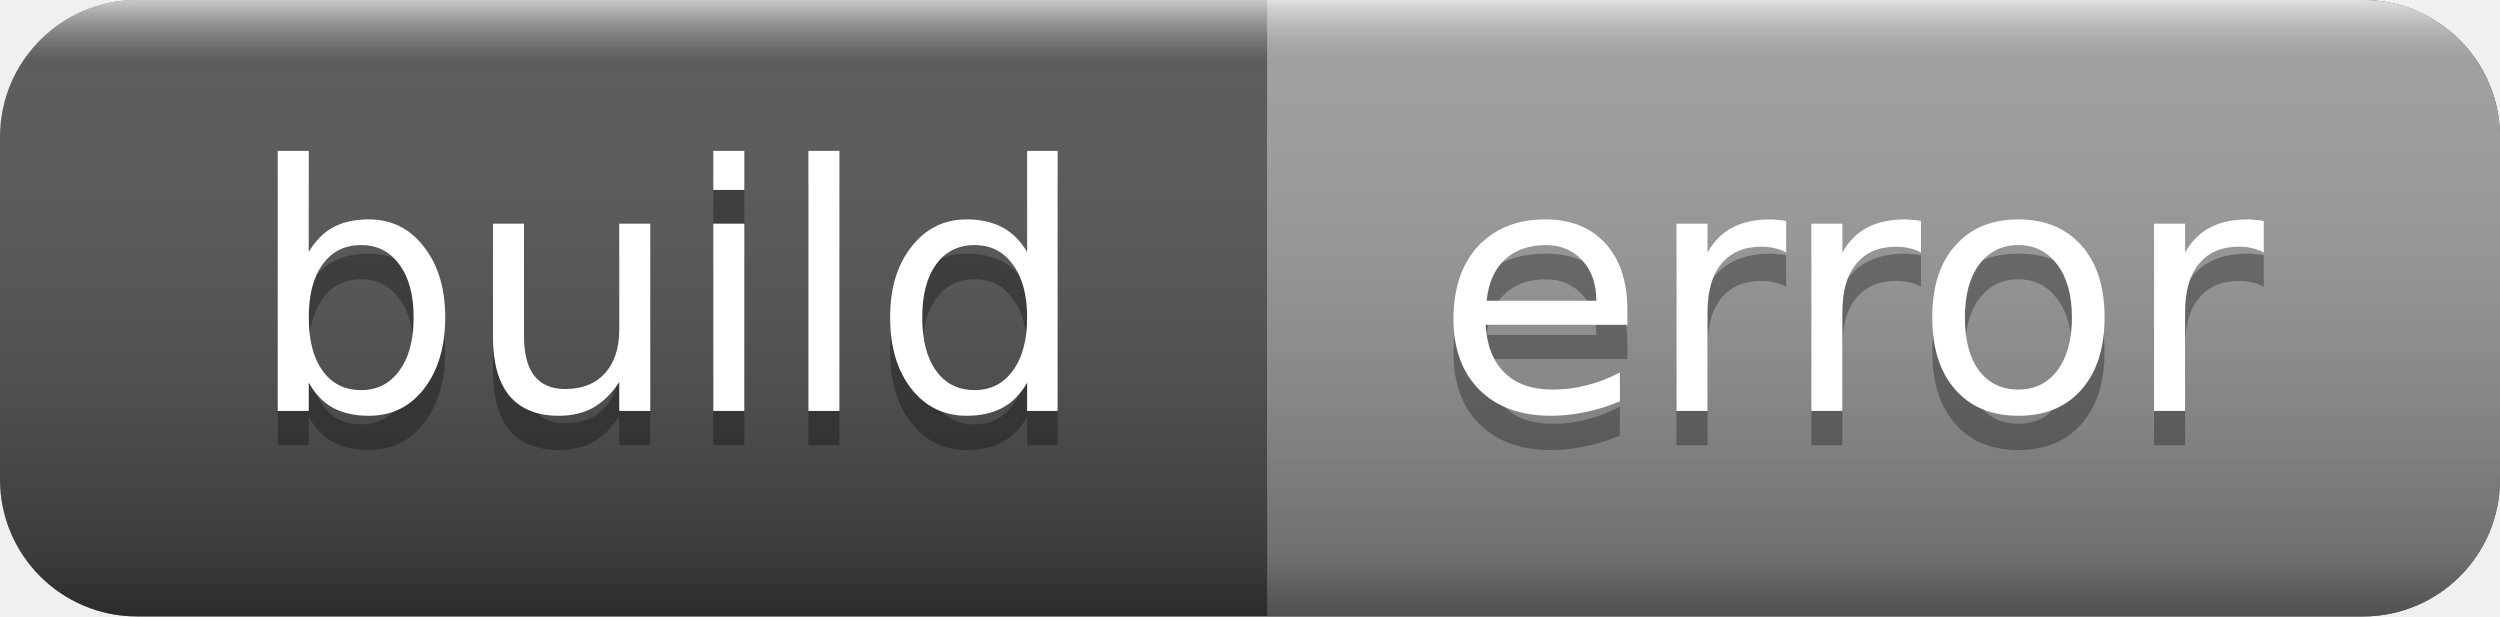
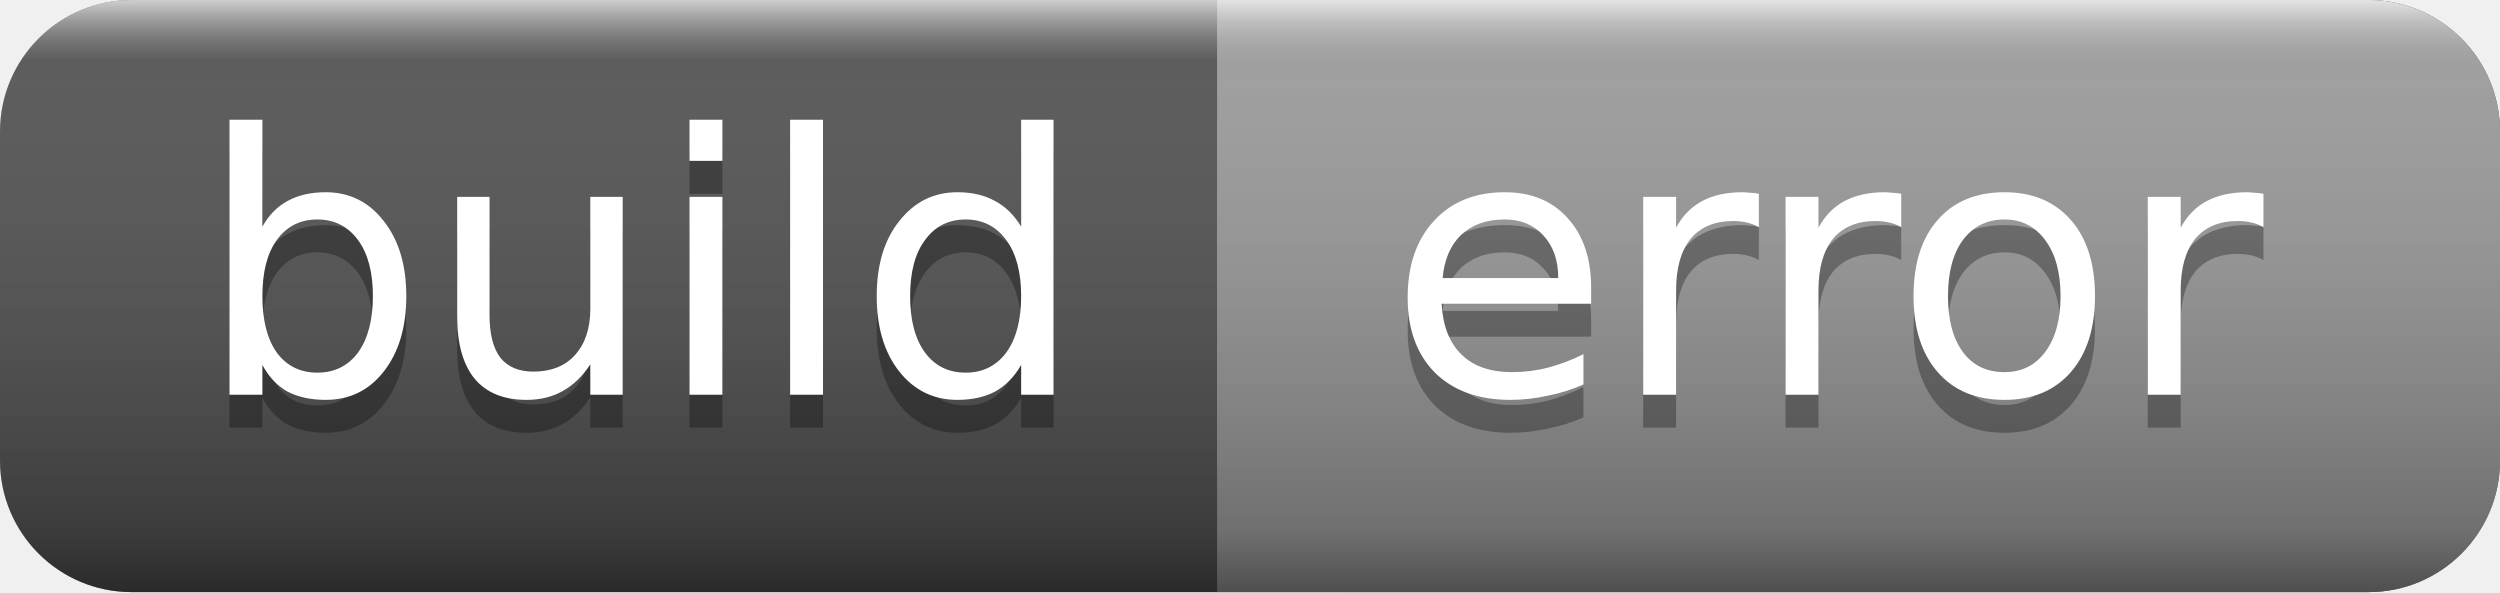
- <svg xmlns="http://www.w3.org/2000/svg" width="73" height="18">
+ <svg xmlns="http://www.w3.org/2000/svg" width="76" height="18">
  <linearGradient id="a" x2="0" y2="100%">
    <stop offset="0" stop-color="#fff" stop-opacity=".7" />
    <stop offset=".1" stop-color="#aaa" stop-opacity=".1" />
    <stop offset=".9" stop-opacity=".3" />
    <stop offset="1" stop-opacity=".5" />
  </linearGradient>
-   <rect rx="4" width="73" height="18" fill="#555" />
-   <rect rx="4" x="37" width="36" height="18" fill="#9f9f9f" />
+   <rect rx="4" width="76" height="18" fill="#555" />
+   <rect rx="4" x="37" width="39" height="18" fill="#9f9f9f" />
  <path fill="#9f9f9f" d="M37 0h4v18h-4z" />
-   <rect rx="4" width="73" height="18" fill="url(#a)" />
-   <g fill="#fff" text-anchor="middle" font-family="Verdana,Geneva,DejaVu Sans,sans-serif" font-size="10">
+   <rect rx="4" width="76" height="18" fill="url(#a)" />
+   <g fill="#fff" text-anchor="middle" font-family="DejaVu Sans,Verdana,Geneva,sans-serif" font-size="11">
    <text x="19.5" y="13" fill="#010101" fill-opacity=".3">build</text>
    <text x="19.5" y="12">build</text>
-     <text x="54" y="13" fill="#010101" fill-opacity=".3">error</text>
-     <text x="54" y="12">error</text>
+     <text x="55.5" y="13" fill="#010101" fill-opacity=".3">error</text>
+     <text x="55.5" y="12">error</text>
  </g>
</svg>
